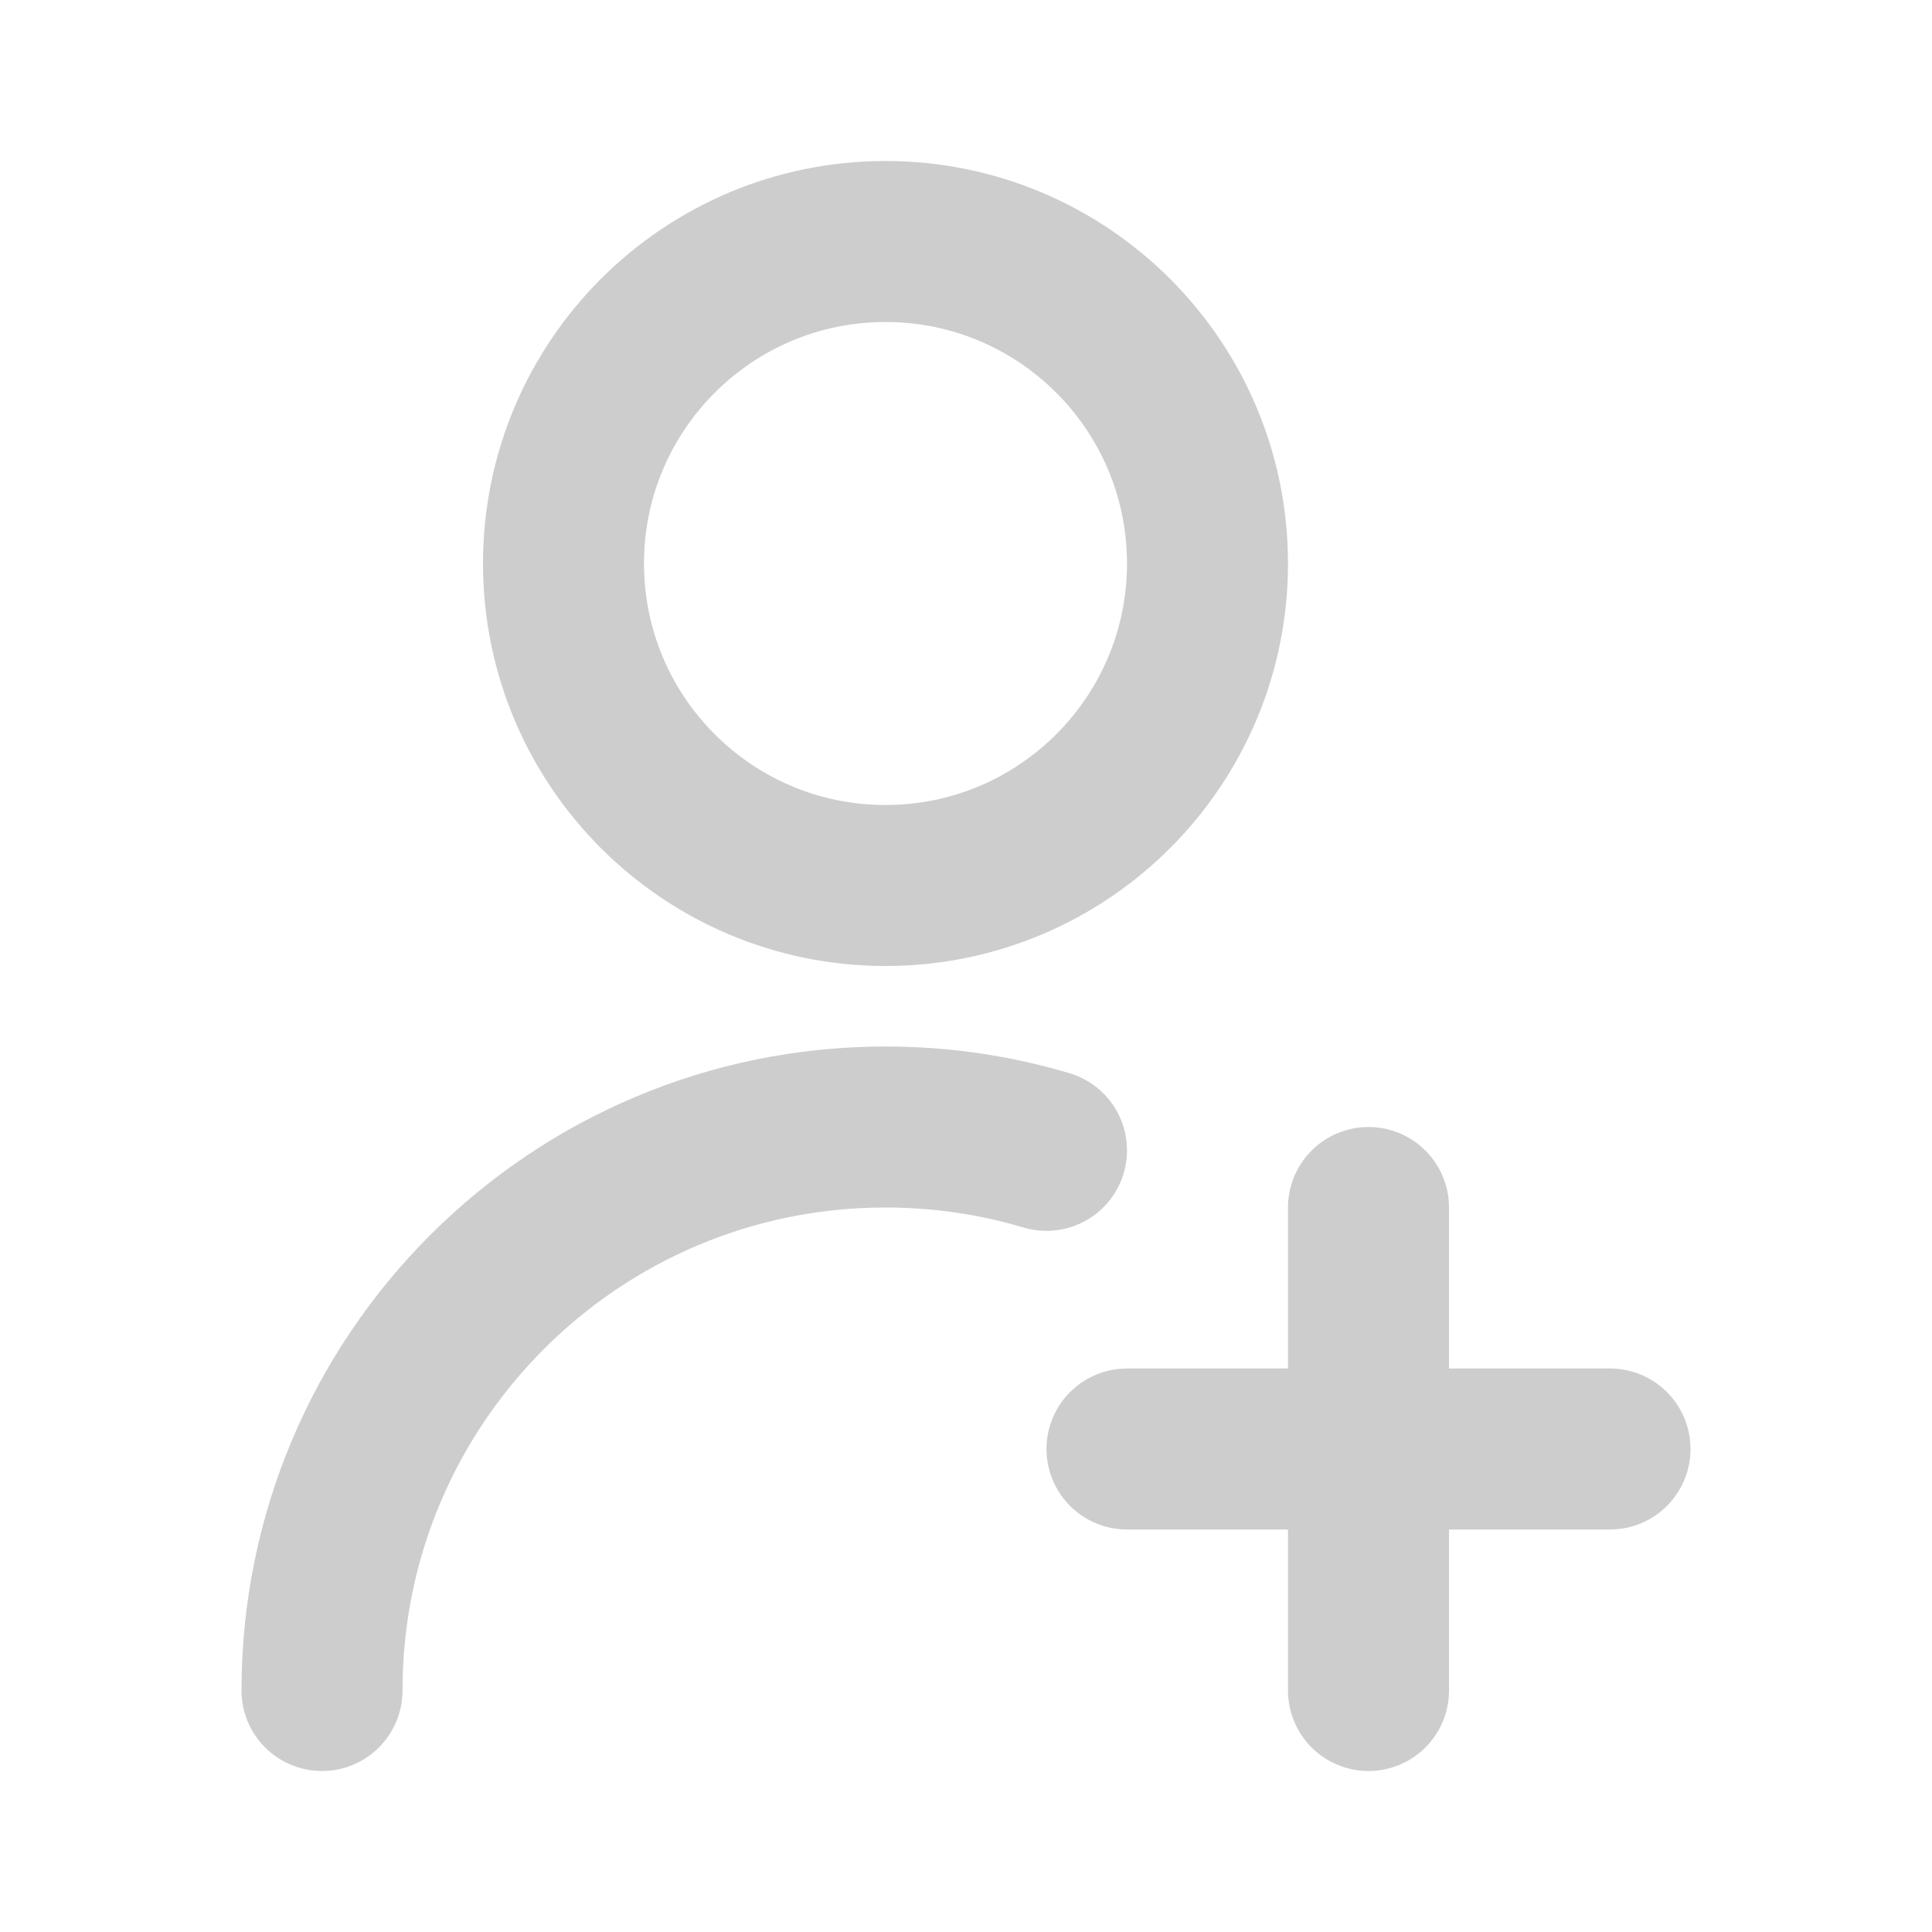
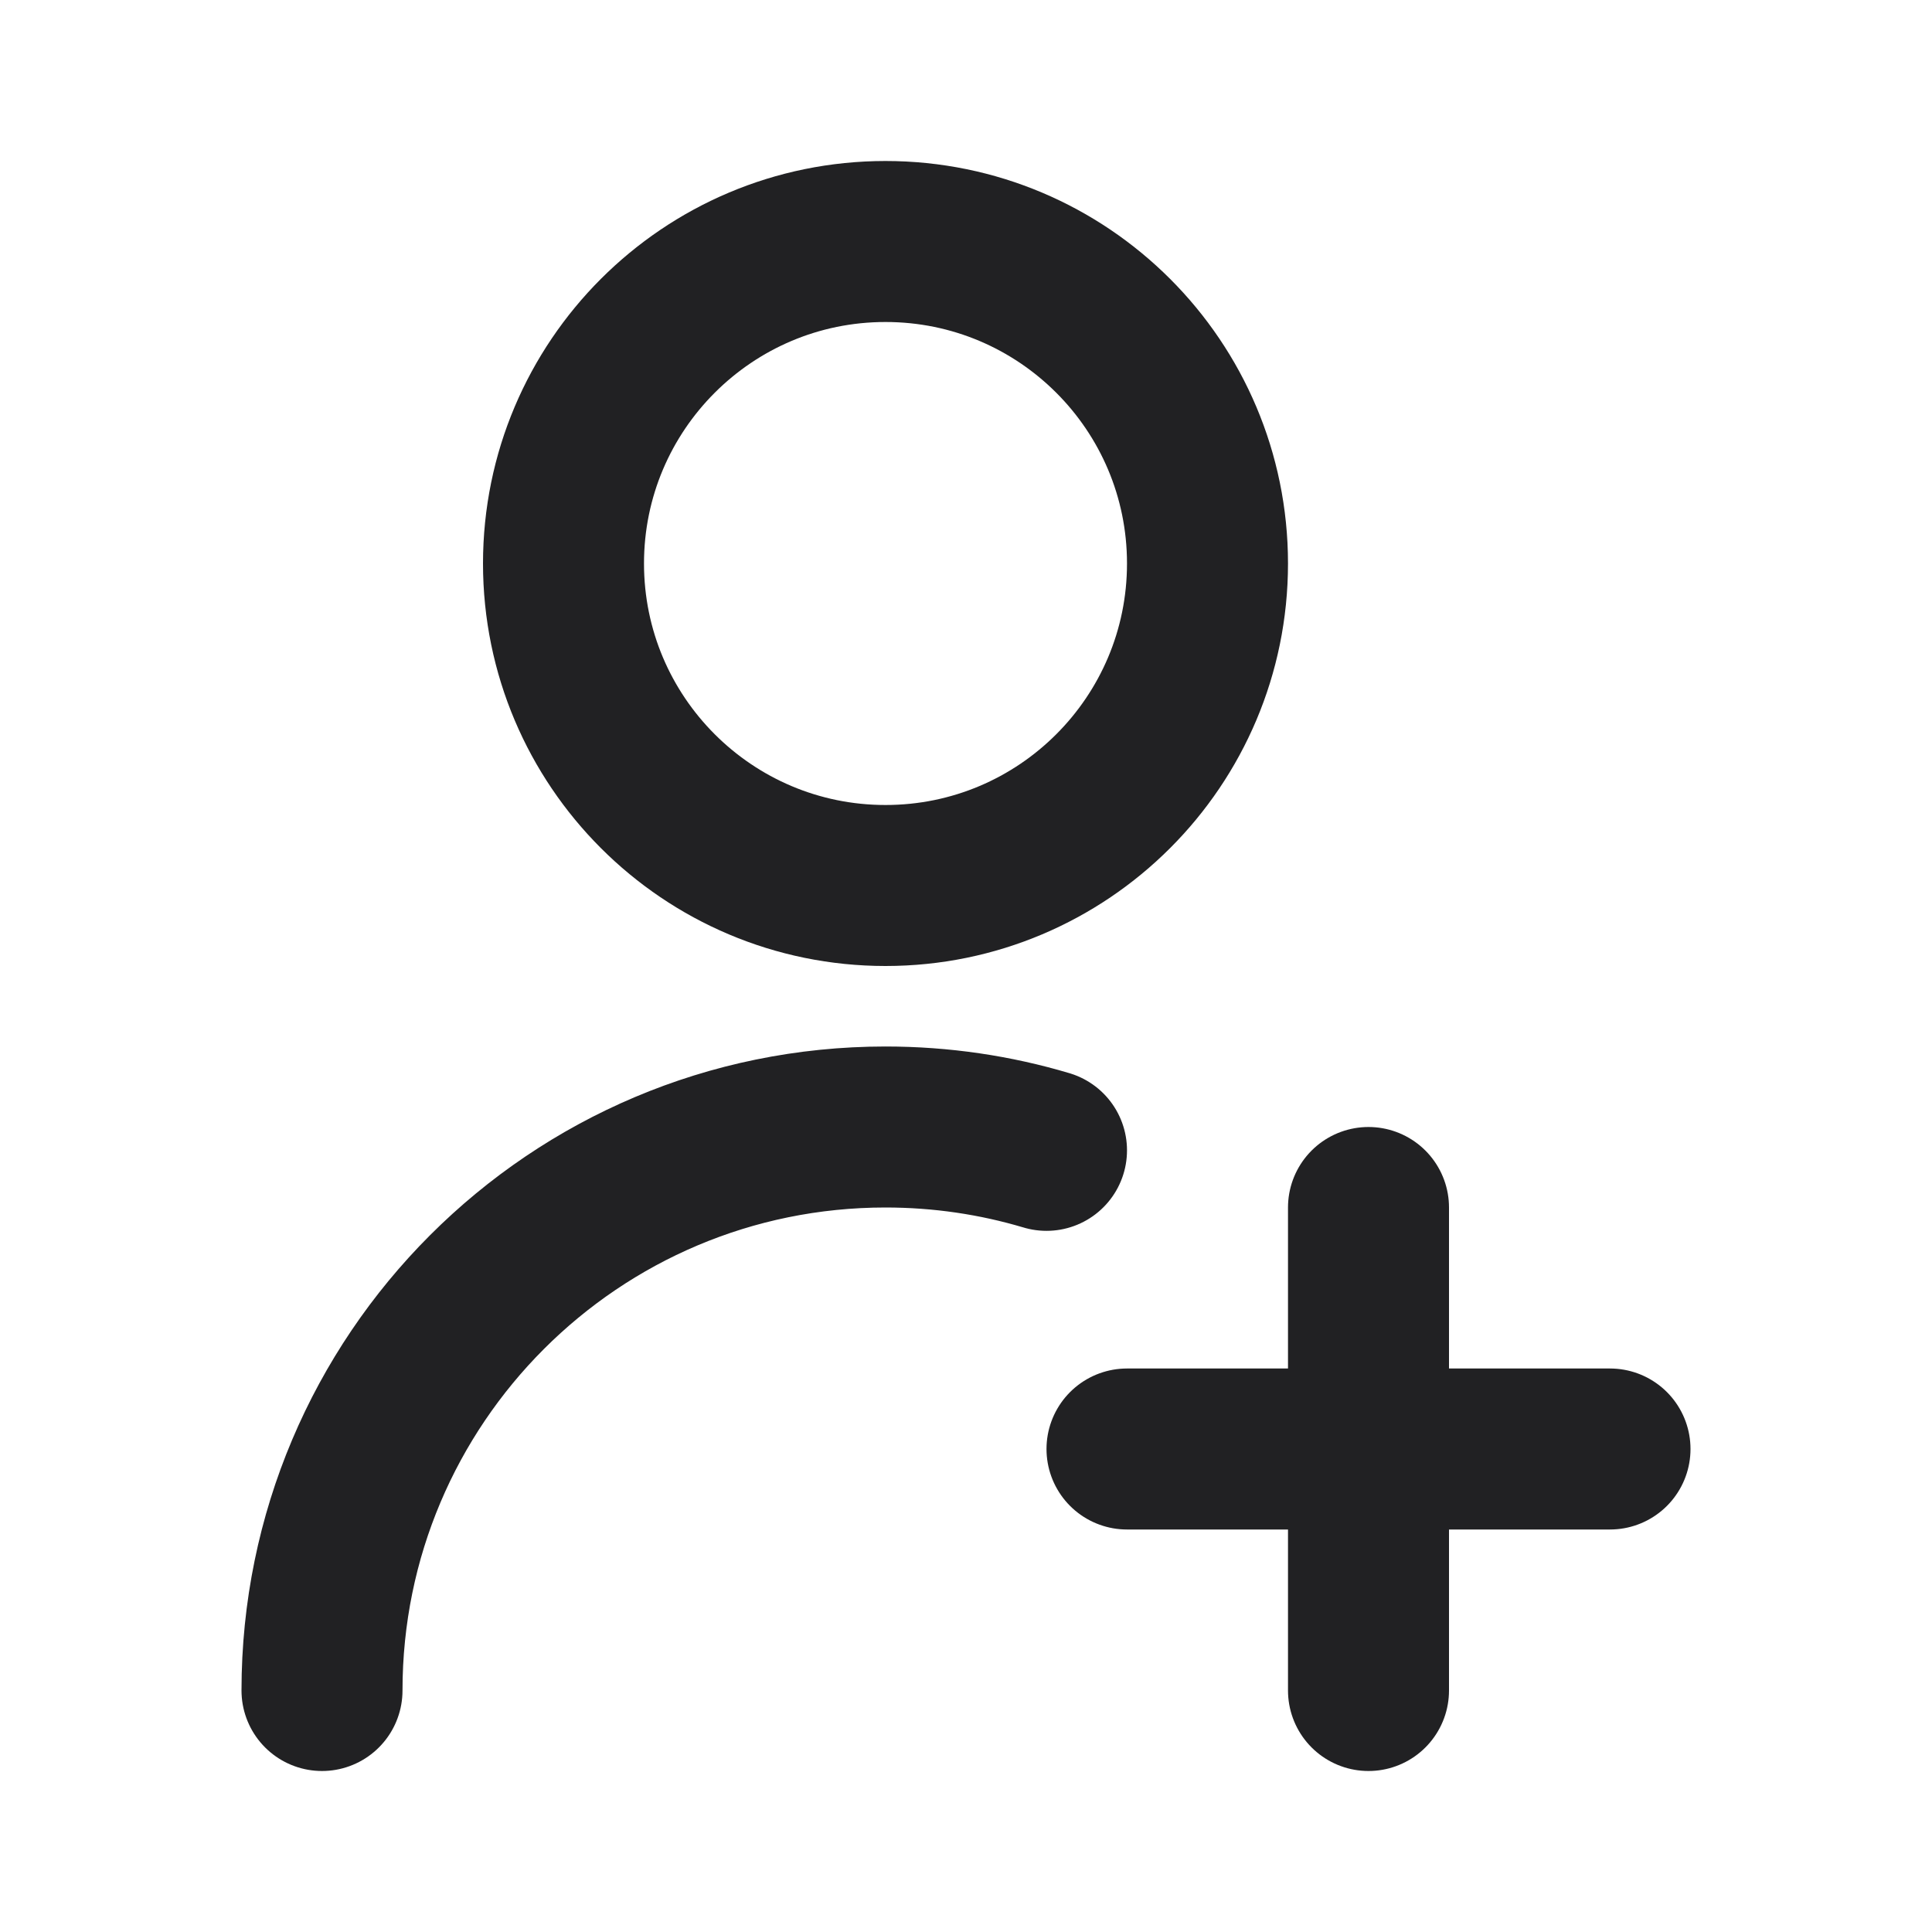
- <svg xmlns="http://www.w3.org/2000/svg" width="35px" height="35px" viewBox="0 0 24 24" fill="none">
+ <svg xmlns="http://www.w3.org/2000/svg" width="28px" height="28px" viewBox="0 0 24 24" fill="none">
  <g id="SVGRepo_bgCarrier" stroke-width="0" />
  <g id="SVGRepo_tracerCarrier" stroke-linecap="round" stroke-linejoin="round" />
  <g id="SVGRepo_iconCarrier">
-     <path d="M20 18L14 18M17 15V21M4 21C4 17.134 7.134 14 11 14C11.695 14 12.366 14.101 13 14.29M15 7C15 9.209 13.209 11 11 11C8.791 11 7 9.209 7 7C7 4.791 8.791 3 11 3C13.209 3 15 4.791 15 7Z" stroke="#cdcdcd" stroke-width="2" stroke-linecap="round" stroke-linejoin="round" />
+     <path d="M20 18L14 18M17 15V21M4 21C4 17.134 7.134 14 11 14C11.695 14 12.366 14.101 13 14.29M15 7C15 9.209 13.209 11 11 11C8.791 11 7 9.209 7 7C7 4.791 8.791 3 11 3C13.209 3 15 4.791 15 7Z" stroke="#212123" stroke-width="2" stroke-linecap="round" stroke-linejoin="round" />
  </g>
</svg>
